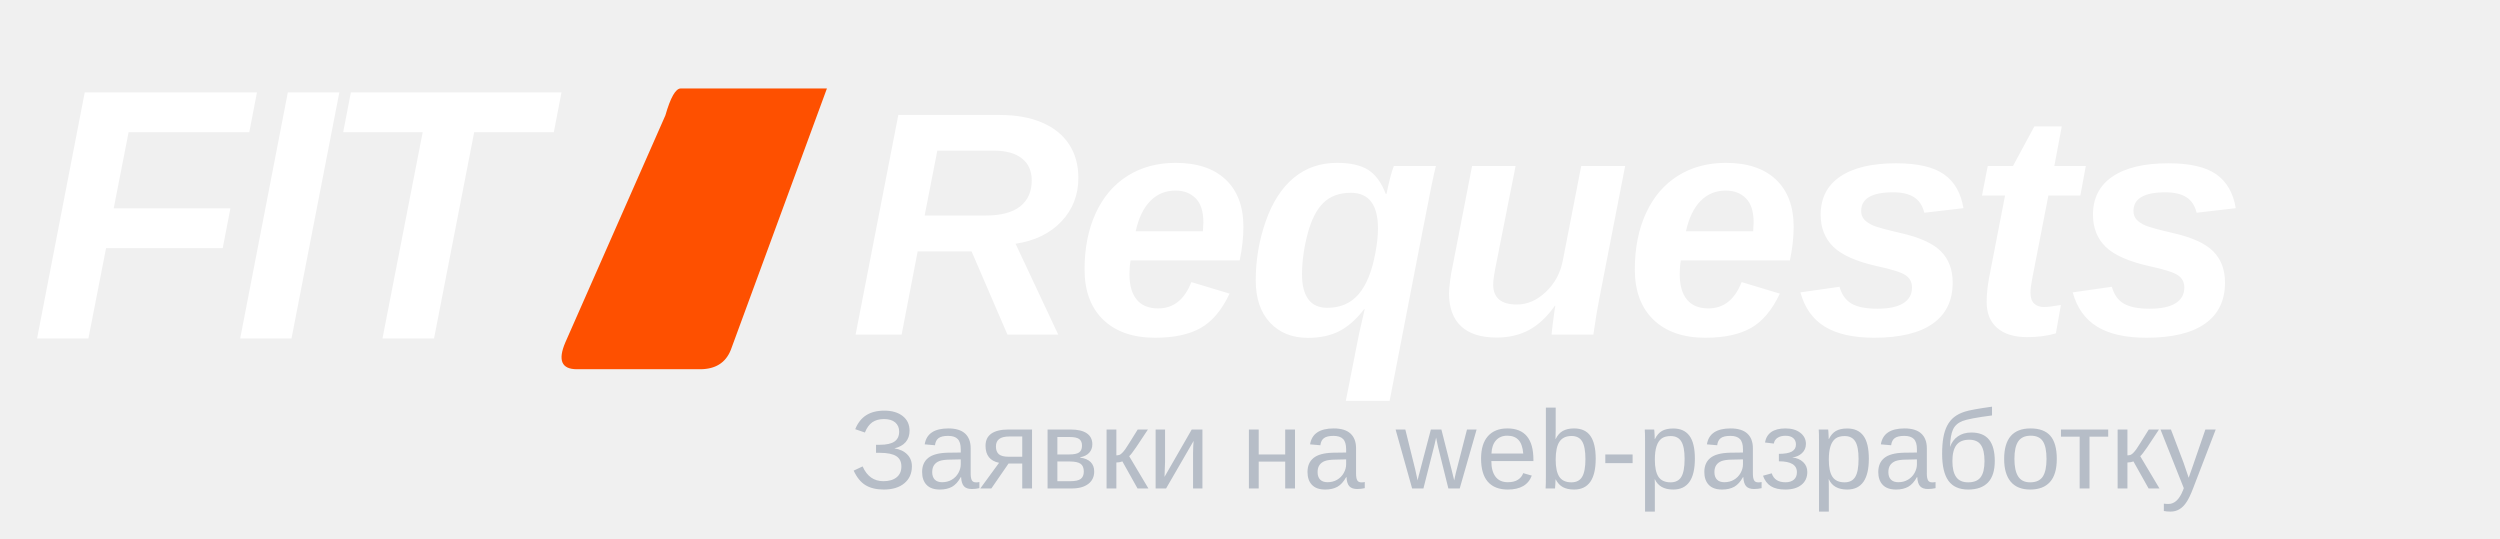
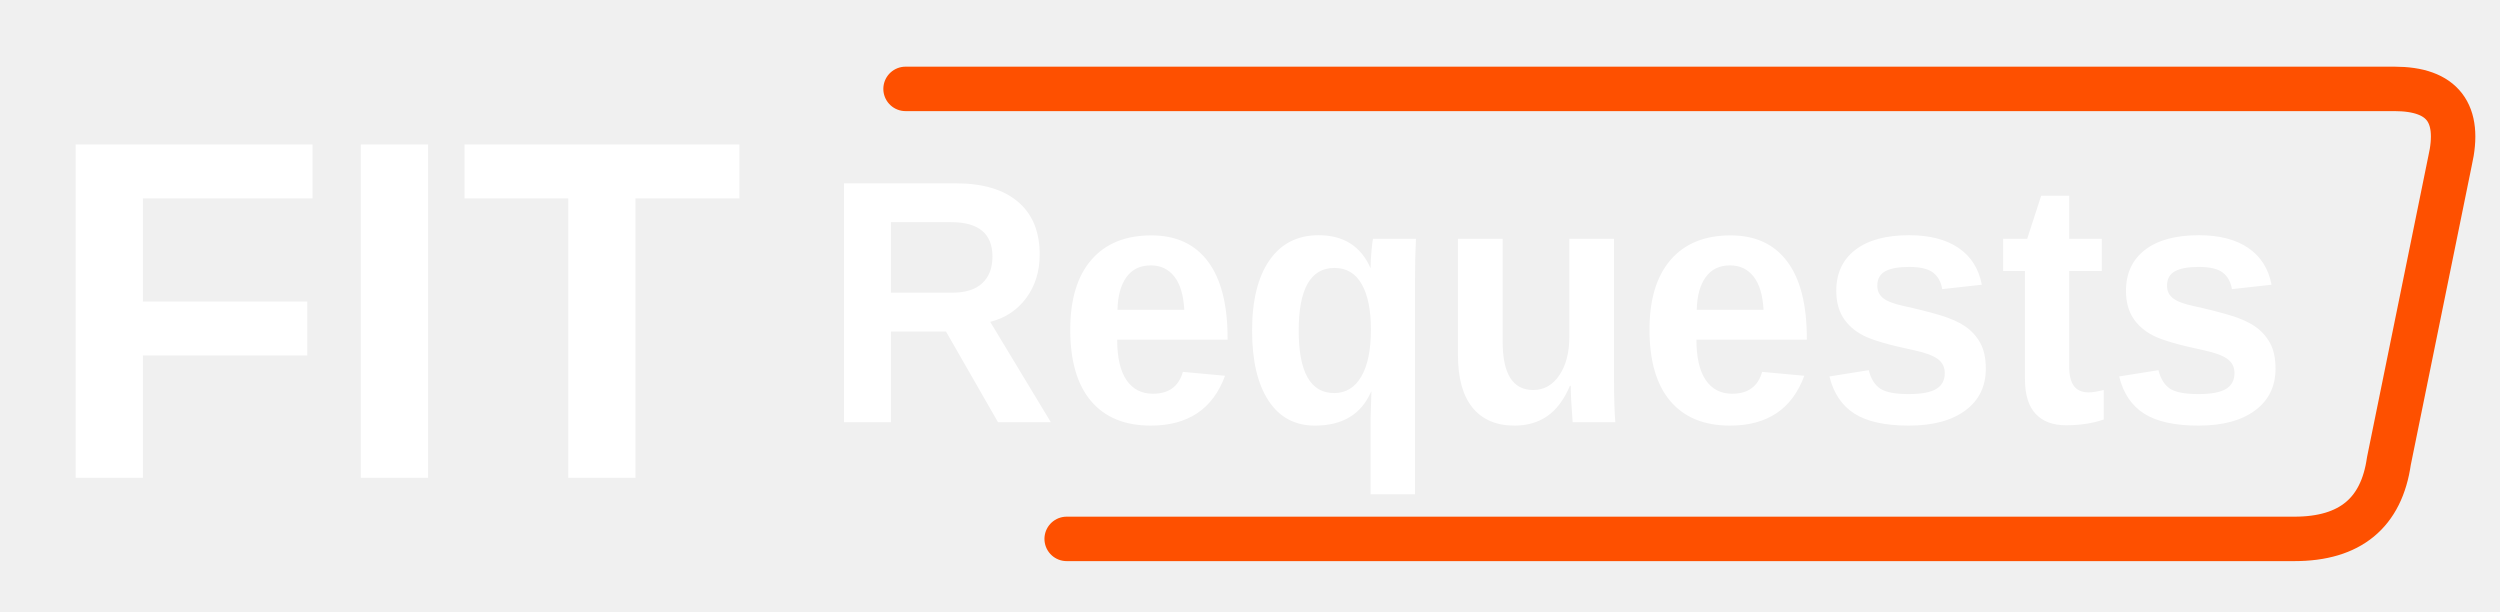
- <svg xmlns="http://www.w3.org/2000/svg" width="650" height="140" viewBox="0 0 650 140" role="img" aria-label="FIT Requests — Заявки на web-разработку">
-   <g fill="#FFFFFF" font-family="Arial,Helvetica,sans-serif" font-weight="900" font-style="italic">
-     <text x="8" y="88" font-size="93" letter-spacing="-4">FIT</text>
-     <text x="221" y="87" font-size="83" letter-spacing="-1.5">Requests</text>
-   </g>
-   <path fill="#FE5000" d="M177 23H215L190 91Q188 96 182 96H150Q144 96 147 89L173 30Q175 23 177 23Z" />
-   <text x="221" y="127" font-family="Arial,Helvetica,sans-serif" font-size="29" font-weight="500" fill="#B6BDC7">Заявки на web-разработку</text>
+ <svg xmlns="http://www.w3.org/2000/svg" width="450" height="110" viewBox="0 0 450 110" role="img" aria-labelledby="title">
+   <path d="M163 16 H431 Q444 16 441 29 L430 83 Q428 97 413 97 H192" fill="none" stroke="#FE5000" stroke-width="8" stroke-linecap="round" stroke-linejoin="round" />
+   <path fill="#FFFFFF" d="M25.725 35.709V54.275H55.306V63.984H25.725V86.0H13.621V26.0H56.25V35.709ZM64.948 86.0V26.0H77.052V86.0ZM114.388 35.709V86.0H102.285V35.709H83.616V26.0H133.097V35.709ZM179.643 76.0 170.279 59.673H160.371V76.0H151.923V33.0H172.083Q179.3 33.0 183.223 36.311Q187.146 39.622 187.146 45.818Q187.146 50.334 184.741 53.615Q182.335 56.896 178.24 57.933L189.151 76.0ZM178.641 46.184Q178.641 39.989 171.196 39.989H160.371V52.684H171.425Q174.976 52.684 176.808 50.975Q178.641 49.266 178.641 46.184ZM207.134 76.61Q200.147 76.61 196.396 72.2Q192.644 67.791 192.644 59.337Q192.644 51.158 196.453 46.764Q200.262 42.369 207.249 42.369Q213.921 42.369 217.444 47.084Q220.966 51.799 220.966 60.894V61.138H201.092Q201.092 65.96 202.767 68.416Q204.443 70.873 207.535 70.873Q211.802 70.873 212.919 66.936L220.508 67.638Q217.214 76.61 207.134 76.61ZM207.134 47.771Q204.299 47.771 202.767 49.877Q201.235 51.982 201.149 55.767H213.177Q212.948 51.769 211.373 49.77Q209.798 47.771 207.134 47.771ZM225.376 59.52Q225.376 51.341 228.512 46.84Q231.647 42.339 237.346 42.339Q244.104 42.339 246.71 48.29Q246.71 46.886 246.868 45.161Q247.025 43.437 247.14 42.979H254.871Q254.7 46.275 254.7 50.578V88.97H246.71V75.237L246.853 70.507H246.796Q244.133 76.61 236.687 76.61Q231.275 76.61 228.325 72.109Q225.376 67.608 225.376 59.52ZM246.767 59.337Q246.767 54.057 245.106 51.143Q243.445 48.229 240.21 48.229Q233.766 48.229 233.766 59.52Q233.766 70.751 240.152 70.751Q243.302 70.751 245.035 67.775Q246.767 64.8 246.767 59.337ZM270.478 42.979V61.504Q270.478 70.202 275.977 70.202Q278.897 70.202 280.687 67.531Q282.477 64.861 282.477 60.68V42.979H290.524V68.615Q290.524 72.826 290.753 76.0H283.078Q282.735 71.605 282.735 69.439H282.592Q280.988 73.192 278.511 74.901Q276.034 76.61 272.626 76.61Q267.701 76.61 265.066 73.391Q262.432 70.171 262.432 63.945V42.979ZM311.4 76.61Q304.413 76.61 300.661 72.2Q296.91 67.791 296.91 59.337Q296.91 51.158 300.719 46.764Q304.527 42.369 311.514 42.369Q318.187 42.369 321.709 47.084Q325.231 51.799 325.231 60.894V61.138H305.358Q305.358 65.96 307.033 68.416Q308.708 70.873 311.801 70.873Q316.068 70.873 317.185 66.936L324.773 67.638Q321.48 76.61 311.4 76.61ZM311.4 47.771Q308.565 47.771 307.033 49.877Q305.501 51.982 305.415 55.767H317.442Q317.213 51.769 315.638 49.77Q314.063 47.771 311.4 47.771ZM357.447 66.356Q357.447 71.148 353.768 73.879Q350.088 76.61 343.587 76.61Q337.201 76.61 333.808 74.459Q330.415 72.307 329.298 67.76L336.371 66.631Q336.972 68.981 338.447 69.957Q339.922 70.934 343.587 70.934Q346.966 70.934 348.513 70.018Q350.059 69.103 350.059 67.15Q350.059 65.563 348.814 64.632Q347.568 63.701 344.59 63.06Q337.774 61.626 335.397 60.39Q333.021 59.154 331.775 57.186Q330.529 55.217 330.529 52.348Q330.529 47.618 333.951 44.978Q337.373 42.339 343.645 42.339Q349.171 42.339 352.536 44.627Q355.901 46.916 356.732 51.25L349.601 52.043Q349.257 50.029 347.911 49.037Q346.566 48.045 343.645 48.045Q340.781 48.045 339.349 48.824Q337.917 49.602 337.917 51.433Q337.917 52.867 339.02 53.707Q340.122 54.546 342.728 55.095Q346.365 55.889 349.186 56.728Q352.007 57.567 353.71 58.727Q355.414 59.886 356.431 61.702Q357.447 63.518 357.447 66.356ZM371.88 76.549Q368.329 76.549 366.411 74.489Q364.492 72.429 364.492 68.248V48.778H360.569V42.979H364.893L367.413 35.228H372.453V42.979H378.323V48.778H372.453V65.929Q372.453 68.34 373.312 69.484Q374.171 70.629 375.975 70.629Q376.92 70.629 378.667 70.202V75.512Q375.689 76.549 371.88 76.549ZM409.595 66.356Q409.595 71.148 405.915 73.879Q402.235 76.61 395.734 76.61Q389.349 76.61 385.955 74.459Q382.562 72.307 381.445 67.76L388.518 66.631Q389.119 68.981 390.594 69.957Q392.069 70.934 395.734 70.934Q399.114 70.934 400.66 70.018Q402.206 69.103 402.206 67.15Q402.206 65.563 400.961 64.632Q399.715 63.701 396.737 63.06Q389.921 61.626 387.544 60.39Q385.168 59.154 383.922 57.186Q382.676 55.217 382.676 52.348Q382.676 47.618 386.098 44.978Q389.52 42.339 395.792 42.339Q401.319 42.339 404.683 44.627Q408.048 46.916 408.879 51.25L401.748 52.043Q401.404 50.029 400.059 49.037Q398.713 48.045 395.792 48.045Q392.928 48.045 391.496 48.824Q390.064 49.602 390.064 51.433Q390.064 52.867 391.167 53.707Q392.269 54.546 394.875 55.095Q398.512 55.889 401.333 56.728Q404.154 57.567 405.857 58.727Q407.561 59.886 408.578 61.702Q409.595 63.518 409.595 66.356Z" />
</svg>
